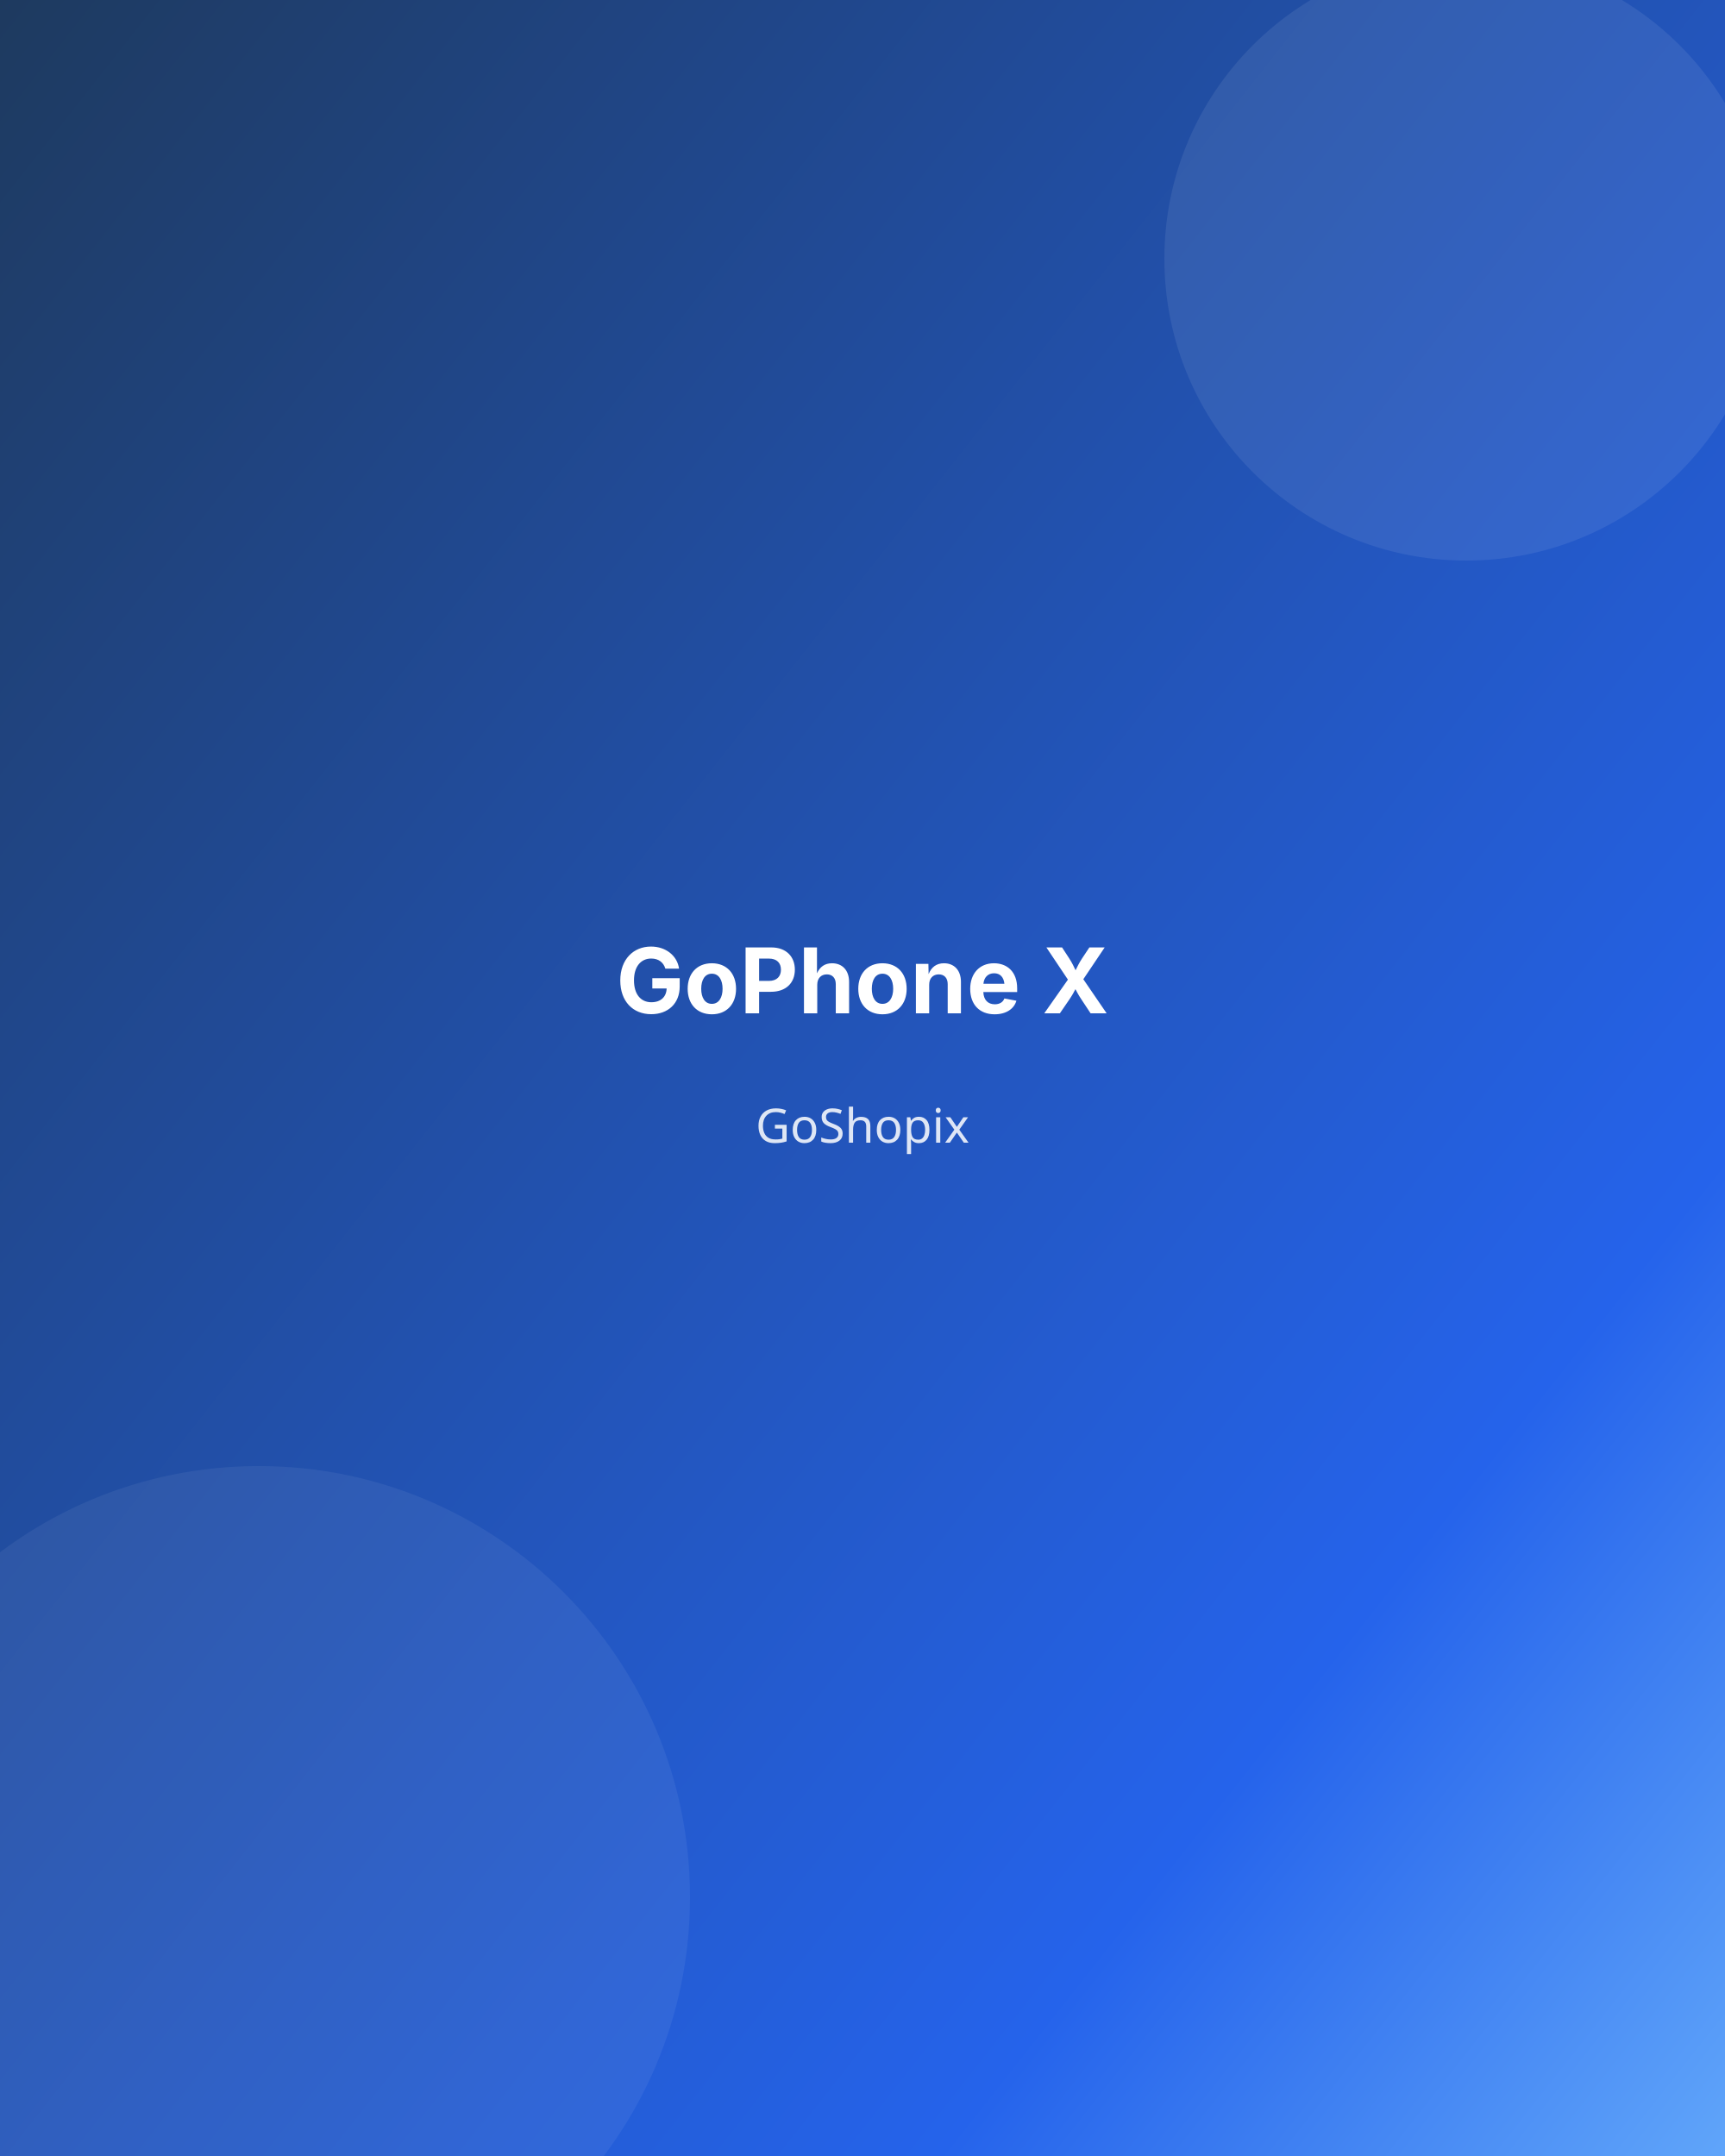
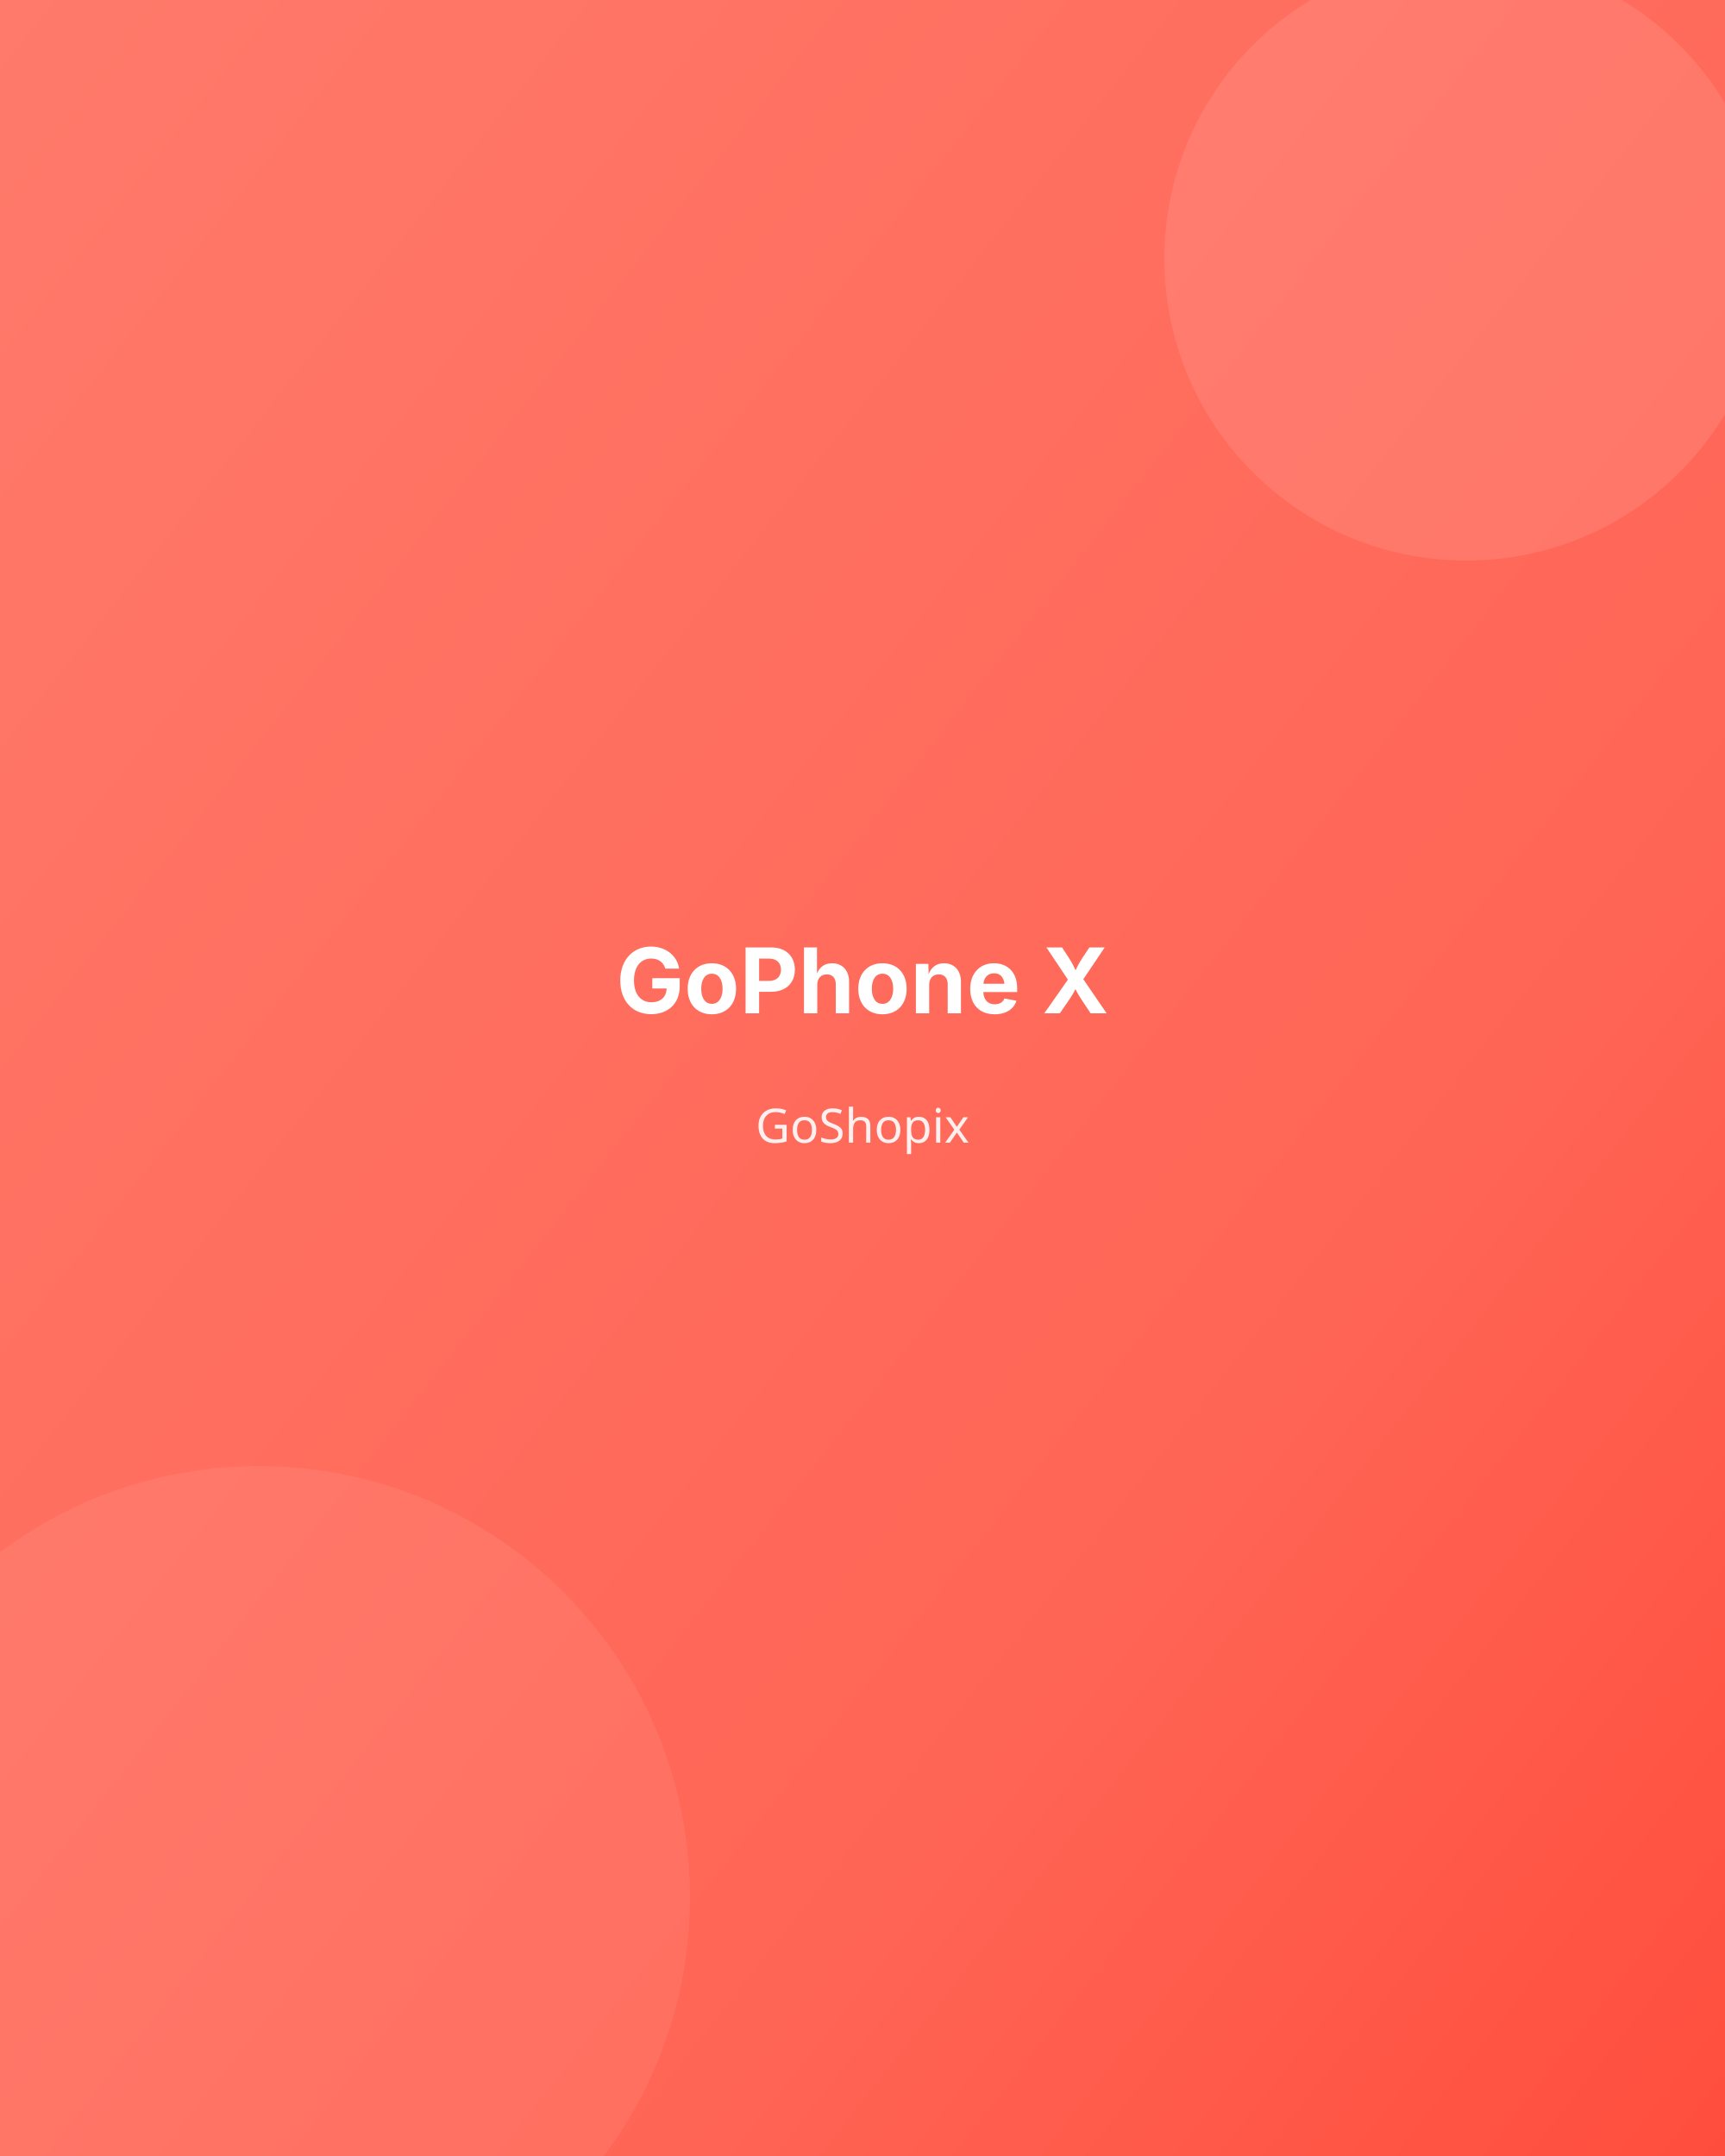
<svg xmlns="http://www.w3.org/2000/svg" width="800" height="1000" viewBox="0 0 800 1000" role="img" aria-label="GoPhone X">
  <defs>
    <linearGradient id="g" x1="0%" y1="0%" x2="100%" y2="100%">
-       <stop offset="0%" stop-color="#1e3a5f" />
-       <stop offset="77%" stop-color="#2563eb" />
-       <stop offset="100%" stop-color="#60a5fa" />
+       <stop offset="0%" stop-color="#ff7a6b" />
+       <stop offset="69%" stop-color="#ff6555" />
+       <stop offset="100%" stop-color="#ff4d3d" />
    </linearGradient>
  </defs>
  <rect width="800" height="1000" fill="url(#g)" />
-   <circle cx="680" cy="120" r="140" fill="white" fill-opacity="0.08" />
-   <circle cx="120" cy="880" r="200" fill="white" fill-opacity="0.06" />
+   <circle cx="680" cy="120" r="140" fill="white" fill-opacity="0.1" />
+   <circle cx="120" cy="880" r="200" fill="white" fill-opacity="0.07" />
  <text x="400" y="470" text-anchor="middle" fill="white" font-family="system-ui,-apple-system,Segoe UI,sans-serif" font-size="42" font-weight="700">GoPhone X</text>
-   <text x="400" y="530" text-anchor="middle" fill="white" fill-opacity="0.85" font-family="system-ui,sans-serif" font-size="22">GoShopix</text>
+   <text x="400" y="530" text-anchor="middle" fill="white" fill-opacity="0.9" font-family="system-ui,sans-serif" font-size="22">GoShopix</text>
</svg>
